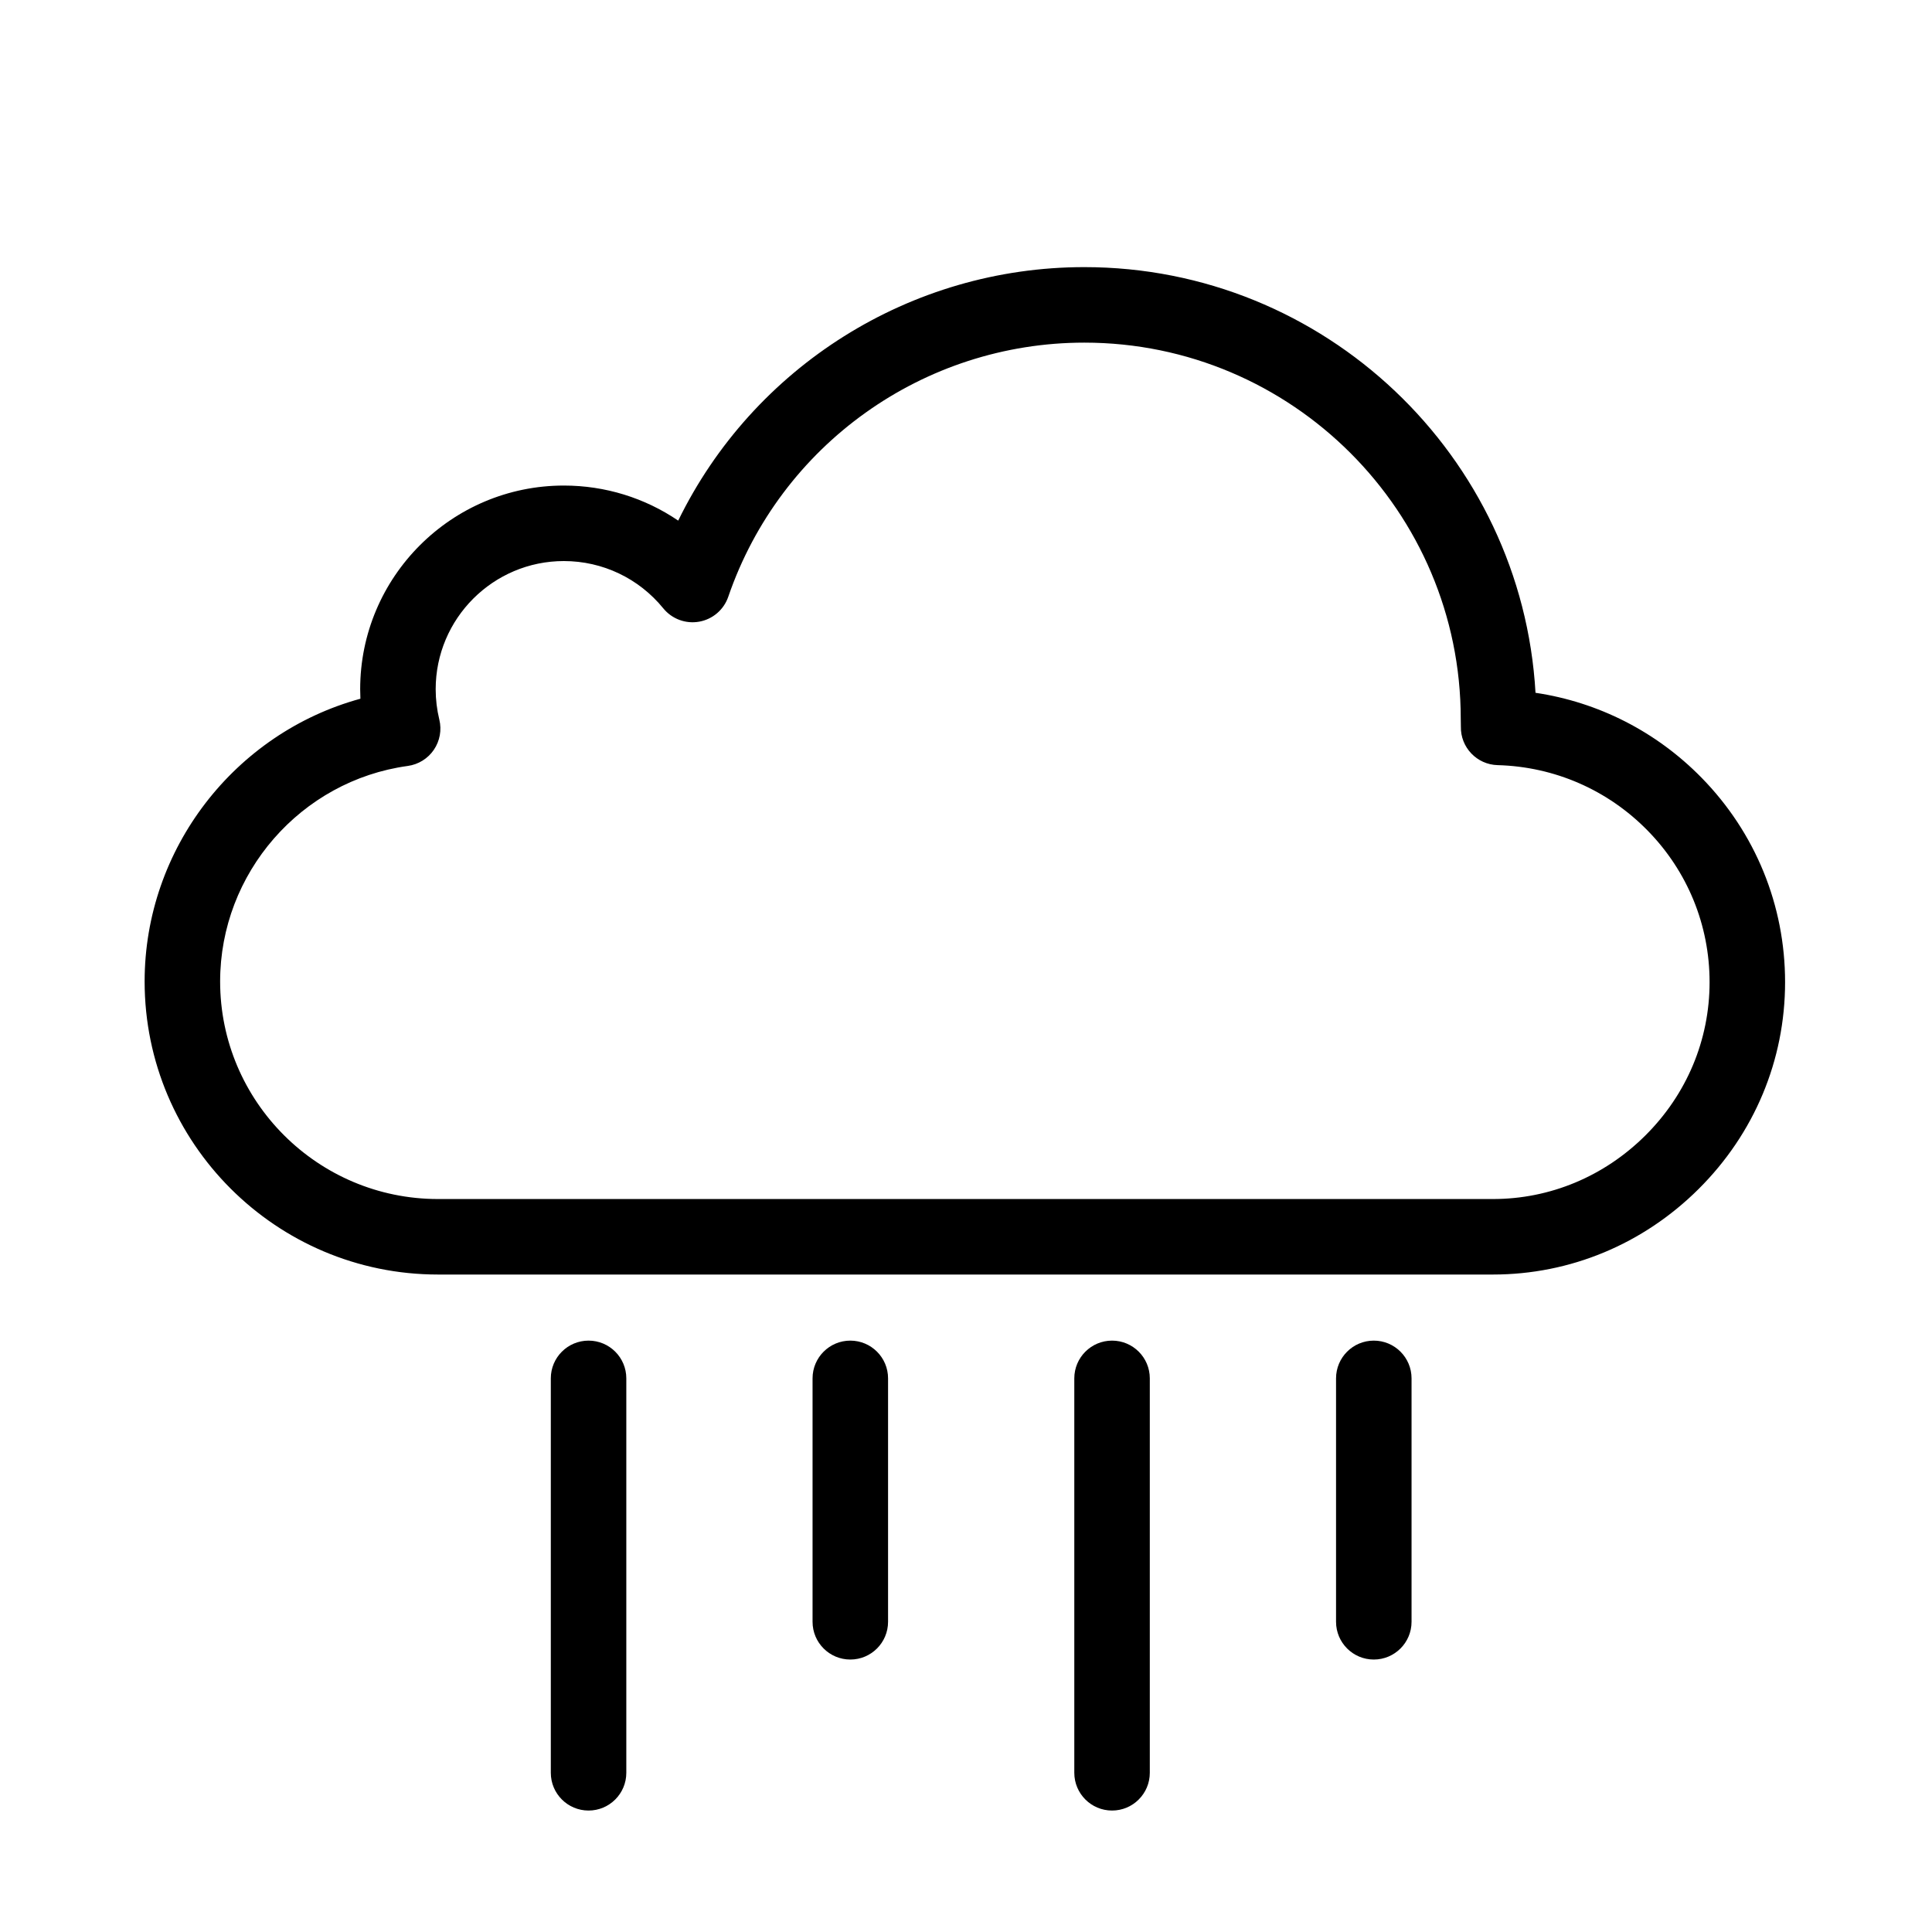
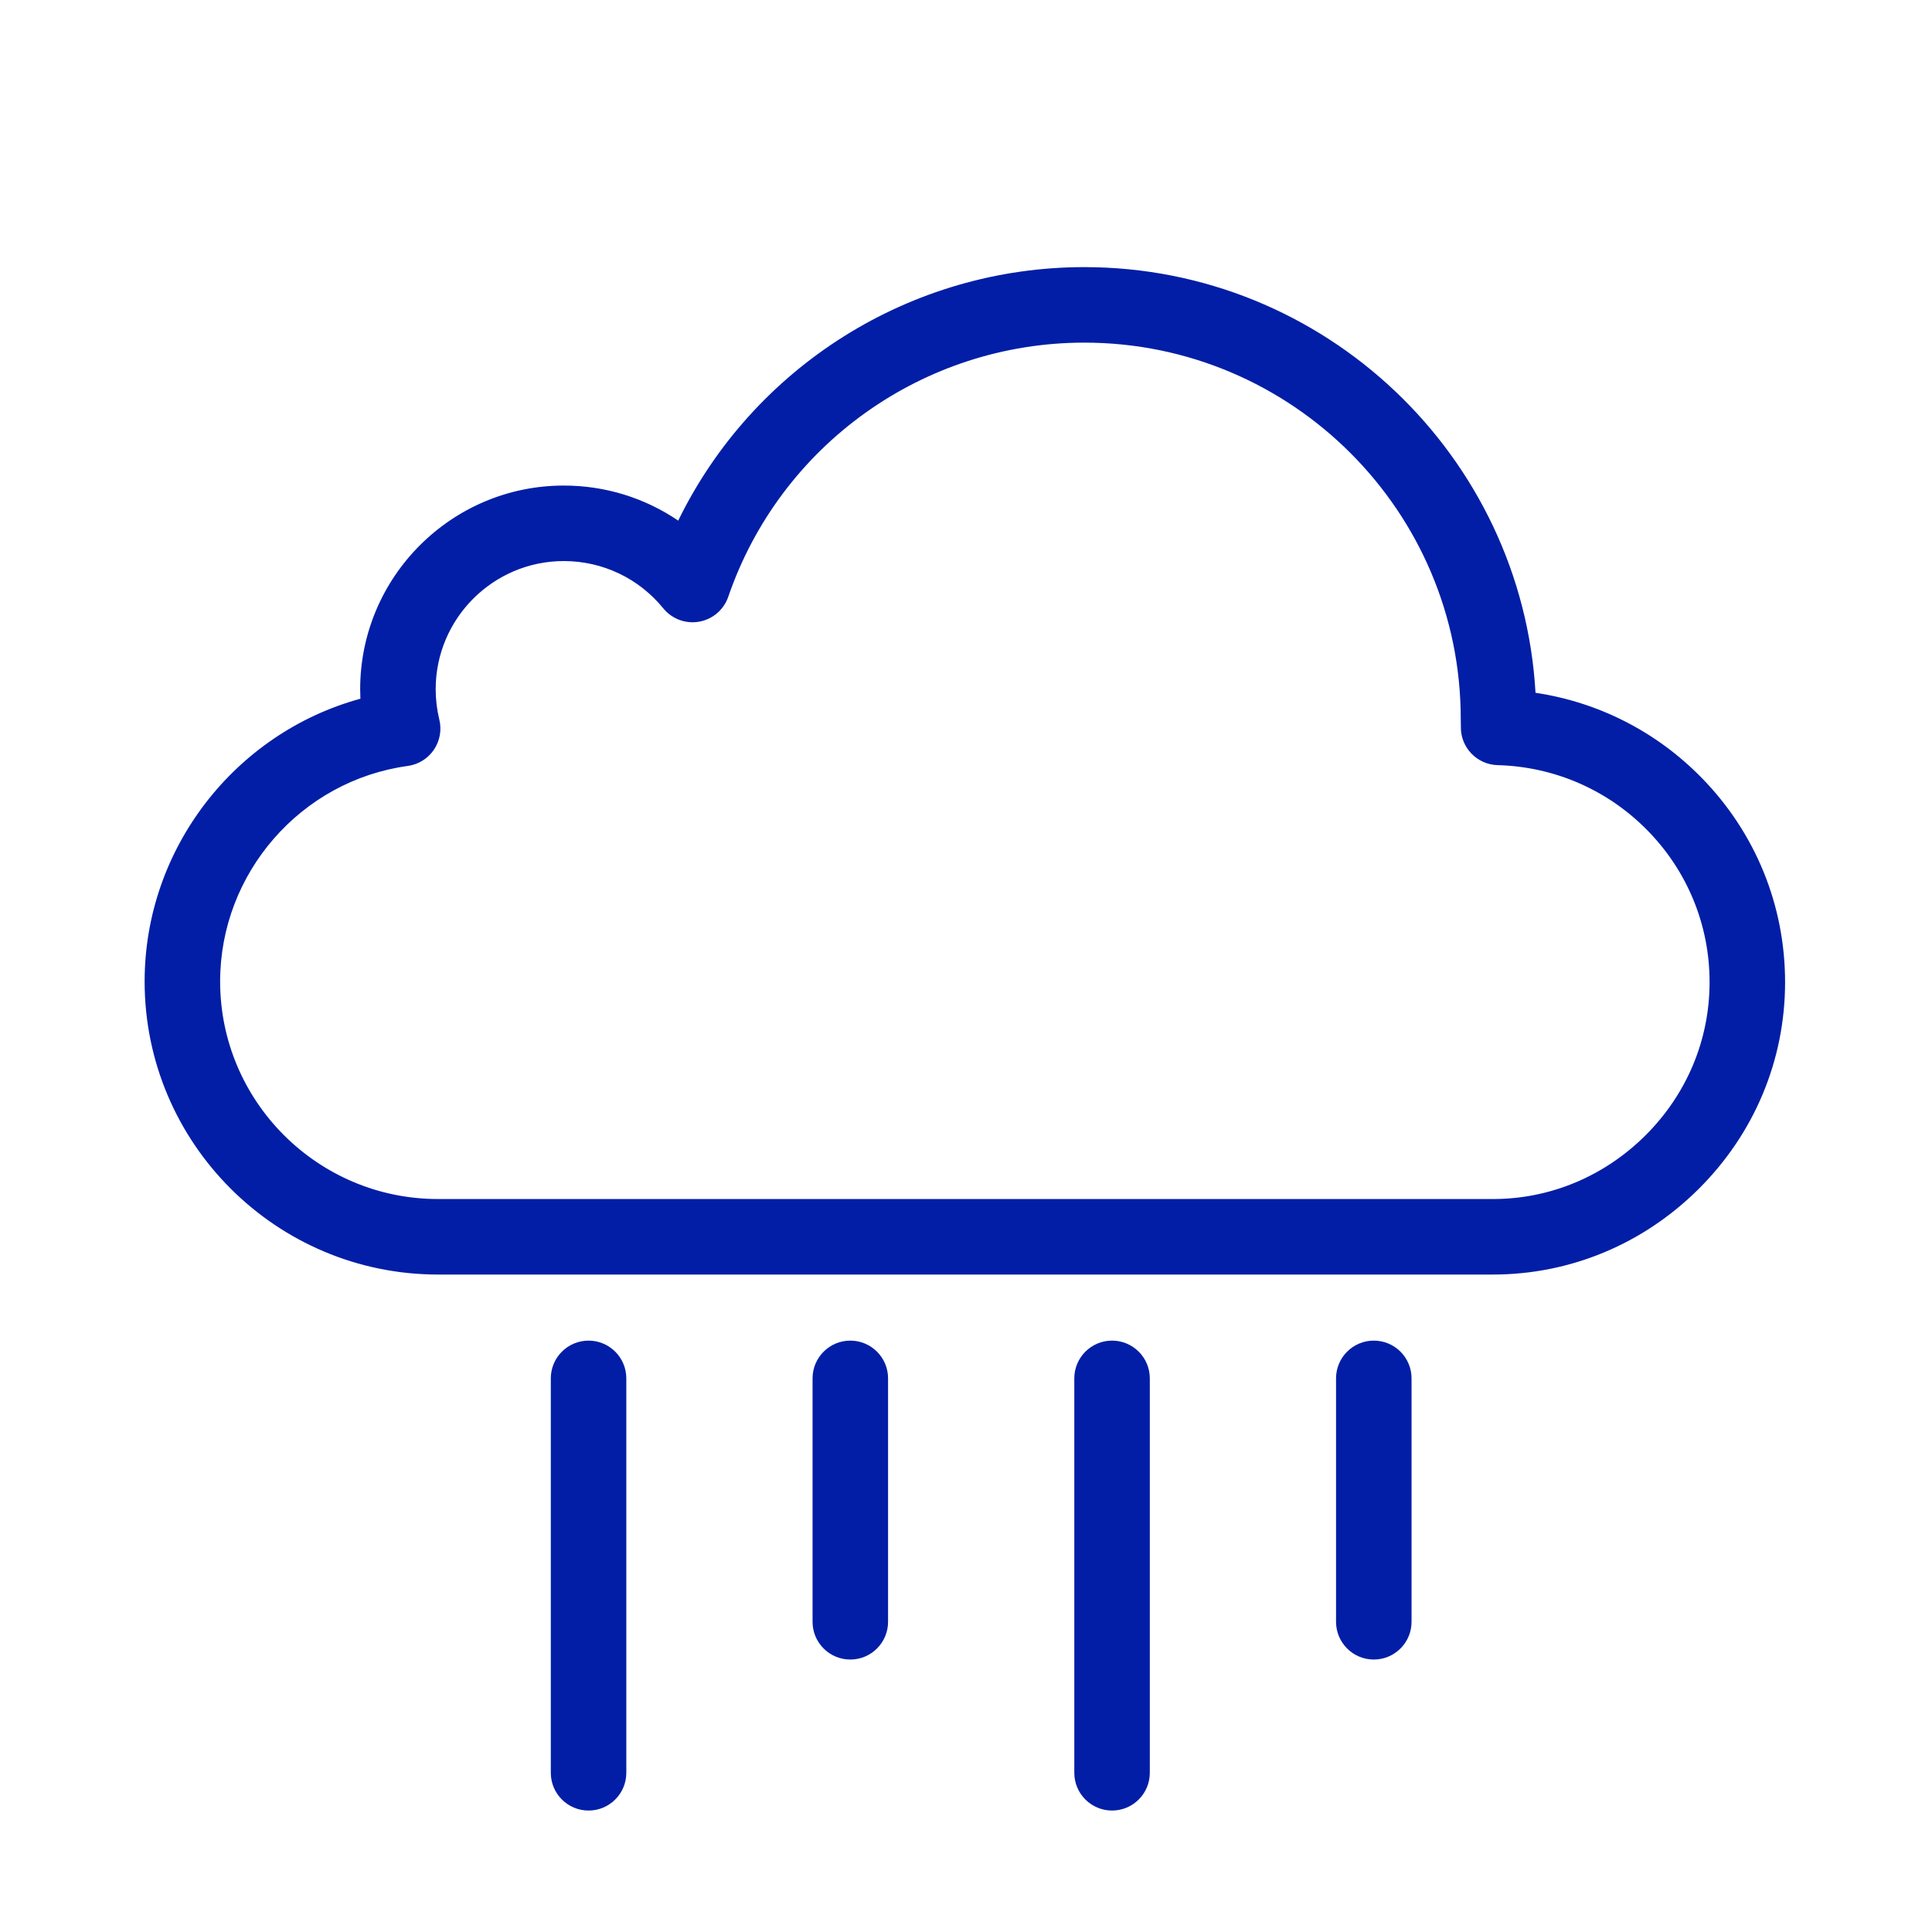
- <svg xmlns="http://www.w3.org/2000/svg" t="1641295837864" class="icon" viewBox="0 0 1024 1024" version="1.1" p-id="4467" width="200" height="200">
+ <svg xmlns="http://www.w3.org/2000/svg" t="1641440780899" class="icon" viewBox="0 0 1024 1024" version="1.1" p-id="4150" width="200" height="200">
  <defs>
    <style type="text/css" />
  </defs>
-   <path d="M791.316 675.529 232.131 675.529c-85.73 0-155.476-69.683-155.476-155.337 0-70.461 47.945-131.689 114.364-149.852-0.078-1.676-0.118-3.355-0.118-5.034 0-59.525 48.424-107.952 107.947-107.952 21.947 0 42.949 6.574 60.619 18.584 39.746-81.425 122.91-134.359 215.252-134.359 127.439 0 231.955 99.994 239.134 225.615 33.351 4.976 64.088 20.595 88.026 45.03 28.536 29.13 44.252 67.607 44.252 108.337 0 41.334-16.296 80.29-45.889 109.689C870.853 659.45 832.168 675.529 791.316 675.529zM298.848 297.373c-37.456 0-67.929 30.476-67.929 67.934 0 5.408 0.651 10.829 1.934 16.113 1.338 5.5 0.281 11.312-2.905 15.991-3.189 4.678-8.211 7.788-13.819 8.557-56.699 7.773-99.456 56.878-99.456 114.225 0 63.587 51.795 115.319 115.458 115.319l559.185 0c30.213 0 58.88-11.95 80.721-33.647 21.974-21.83 34.076-50.703 34.076-81.3 0-30.197-11.655-58.728-32.822-80.333-21.123-21.562-49.369-33.885-79.533-34.697-10.995-0.295-19.69-9.412-19.465-20.41 0.011-0.557-0.01-1.1-0.024-1.645-0.021-0.815-0.041-1.633-0.041-2.473 0-109.953-89.499-199.407-199.509-199.407-85.231 0-161.071 54.131-188.723 134.698-2.359 6.875-8.258 11.928-15.411 13.203-7.157 1.278-14.438-1.429-19.028-7.062C338.582 306.509 319.371 297.373 298.848 297.373z" p-id="4468" />
-   <path d="M311.95 959.625c-11.05 0-20.009-8.959-20.009-20.009L291.941 730.566c0-11.05 8.959-20.009 20.009-20.009s20.009 8.959 20.009 20.009l0 209.05C331.958 950.666 322.999 959.625 311.95 959.625z" p-id="4469" />
-   <path d="M450.681 879.589c-11.05 0-20.009-8.959-20.009-20.009L430.673 730.566c0-11.05 8.959-20.009 20.009-20.009s20.009 8.959 20.009 20.009L470.69 859.58C470.69 870.63 461.731 879.589 450.681 879.589z" p-id="4470" />
-   <path d="M589.411 959.625c-11.05 0-20.009-8.959-20.009-20.009L569.402 730.566c0-11.05 8.959-20.009 20.009-20.009 11.05 0 20.009 8.959 20.009 20.009l0 209.05C609.421 950.666 600.461 959.625 589.411 959.625z" p-id="4471" />
-   <path d="M728.142 879.589c-11.05 0-20.009-8.959-20.009-20.009L708.133 730.566c0-11.05 8.959-20.009 20.009-20.009 11.05 0 20.009 8.959 20.009 20.009L748.15 859.58C748.15 870.63 739.191 879.589 728.142 879.589z" p-id="4472" />
+   <path d="M791.316 675.529 232.131 675.529c-85.73 0-155.476-69.683-155.476-155.337 0-70.461 47.945-131.689 114.364-149.852-0.078-1.676-0.118-3.355-0.118-5.034 0-59.525 48.424-107.952 107.947-107.952 21.947 0 42.949 6.574 60.619 18.584 39.746-81.425 122.91-134.359 215.252-134.359 127.439 0 231.955 99.994 239.134 225.615 33.351 4.976 64.088 20.595 88.026 45.03 28.536 29.13 44.252 67.607 44.252 108.337 0 41.334-16.296 80.29-45.889 109.689C870.853 659.45 832.168 675.529 791.316 675.529zM298.848 297.373c-37.456 0-67.929 30.476-67.929 67.934 0 5.408 0.651 10.829 1.934 16.113 1.338 5.5 0.281 11.312-2.905 15.991-3.189 4.678-8.211 7.788-13.819 8.557-56.699 7.773-99.456 56.878-99.456 114.225 0 63.587 51.795 115.319 115.458 115.319l559.185 0c30.213 0 58.88-11.95 80.721-33.647 21.974-21.83 34.076-50.703 34.076-81.3 0-30.197-11.655-58.728-32.822-80.333-21.123-21.562-49.369-33.885-79.533-34.697-10.995-0.295-19.69-9.412-19.465-20.41 0.011-0.557-0.01-1.1-0.024-1.645-0.021-0.815-0.041-1.633-0.041-2.473 0-109.953-89.499-199.407-199.509-199.407-85.231 0-161.071 54.131-188.723 134.698-2.359 6.875-8.258 11.928-15.411 13.203-7.157 1.278-14.438-1.429-19.028-7.062C338.582 306.509 319.371 297.373 298.848 297.373z" p-id="4151" fill="#021ea6" />
+   <path d="M311.95 959.625c-11.05 0-20.009-8.959-20.009-20.009L291.941 730.566c0-11.05 8.959-20.009 20.009-20.009s20.009 8.959 20.009 20.009l0 209.05C331.958 950.666 322.999 959.625 311.95 959.625z" p-id="4152" fill="#021ea6" />
+   <path d="M450.681 879.589c-11.05 0-20.009-8.959-20.009-20.009L430.673 730.566c0-11.05 8.959-20.009 20.009-20.009s20.009 8.959 20.009 20.009L470.69 859.58C470.69 870.63 461.731 879.589 450.681 879.589z" p-id="4153" fill="#021ea6" />
+   <path d="M589.411 959.625c-11.05 0-20.009-8.959-20.009-20.009L569.402 730.566c0-11.05 8.959-20.009 20.009-20.009 11.05 0 20.009 8.959 20.009 20.009l0 209.05C609.421 950.666 600.461 959.625 589.411 959.625z" p-id="4154" fill="#021ea6" />
+   <path d="M728.142 879.589c-11.05 0-20.009-8.959-20.009-20.009L708.133 730.566c0-11.05 8.959-20.009 20.009-20.009 11.05 0 20.009 8.959 20.009 20.009L748.15 859.58C748.15 870.63 739.191 879.589 728.142 879.589z" p-id="4155" fill="#021ea6" />
</svg>
